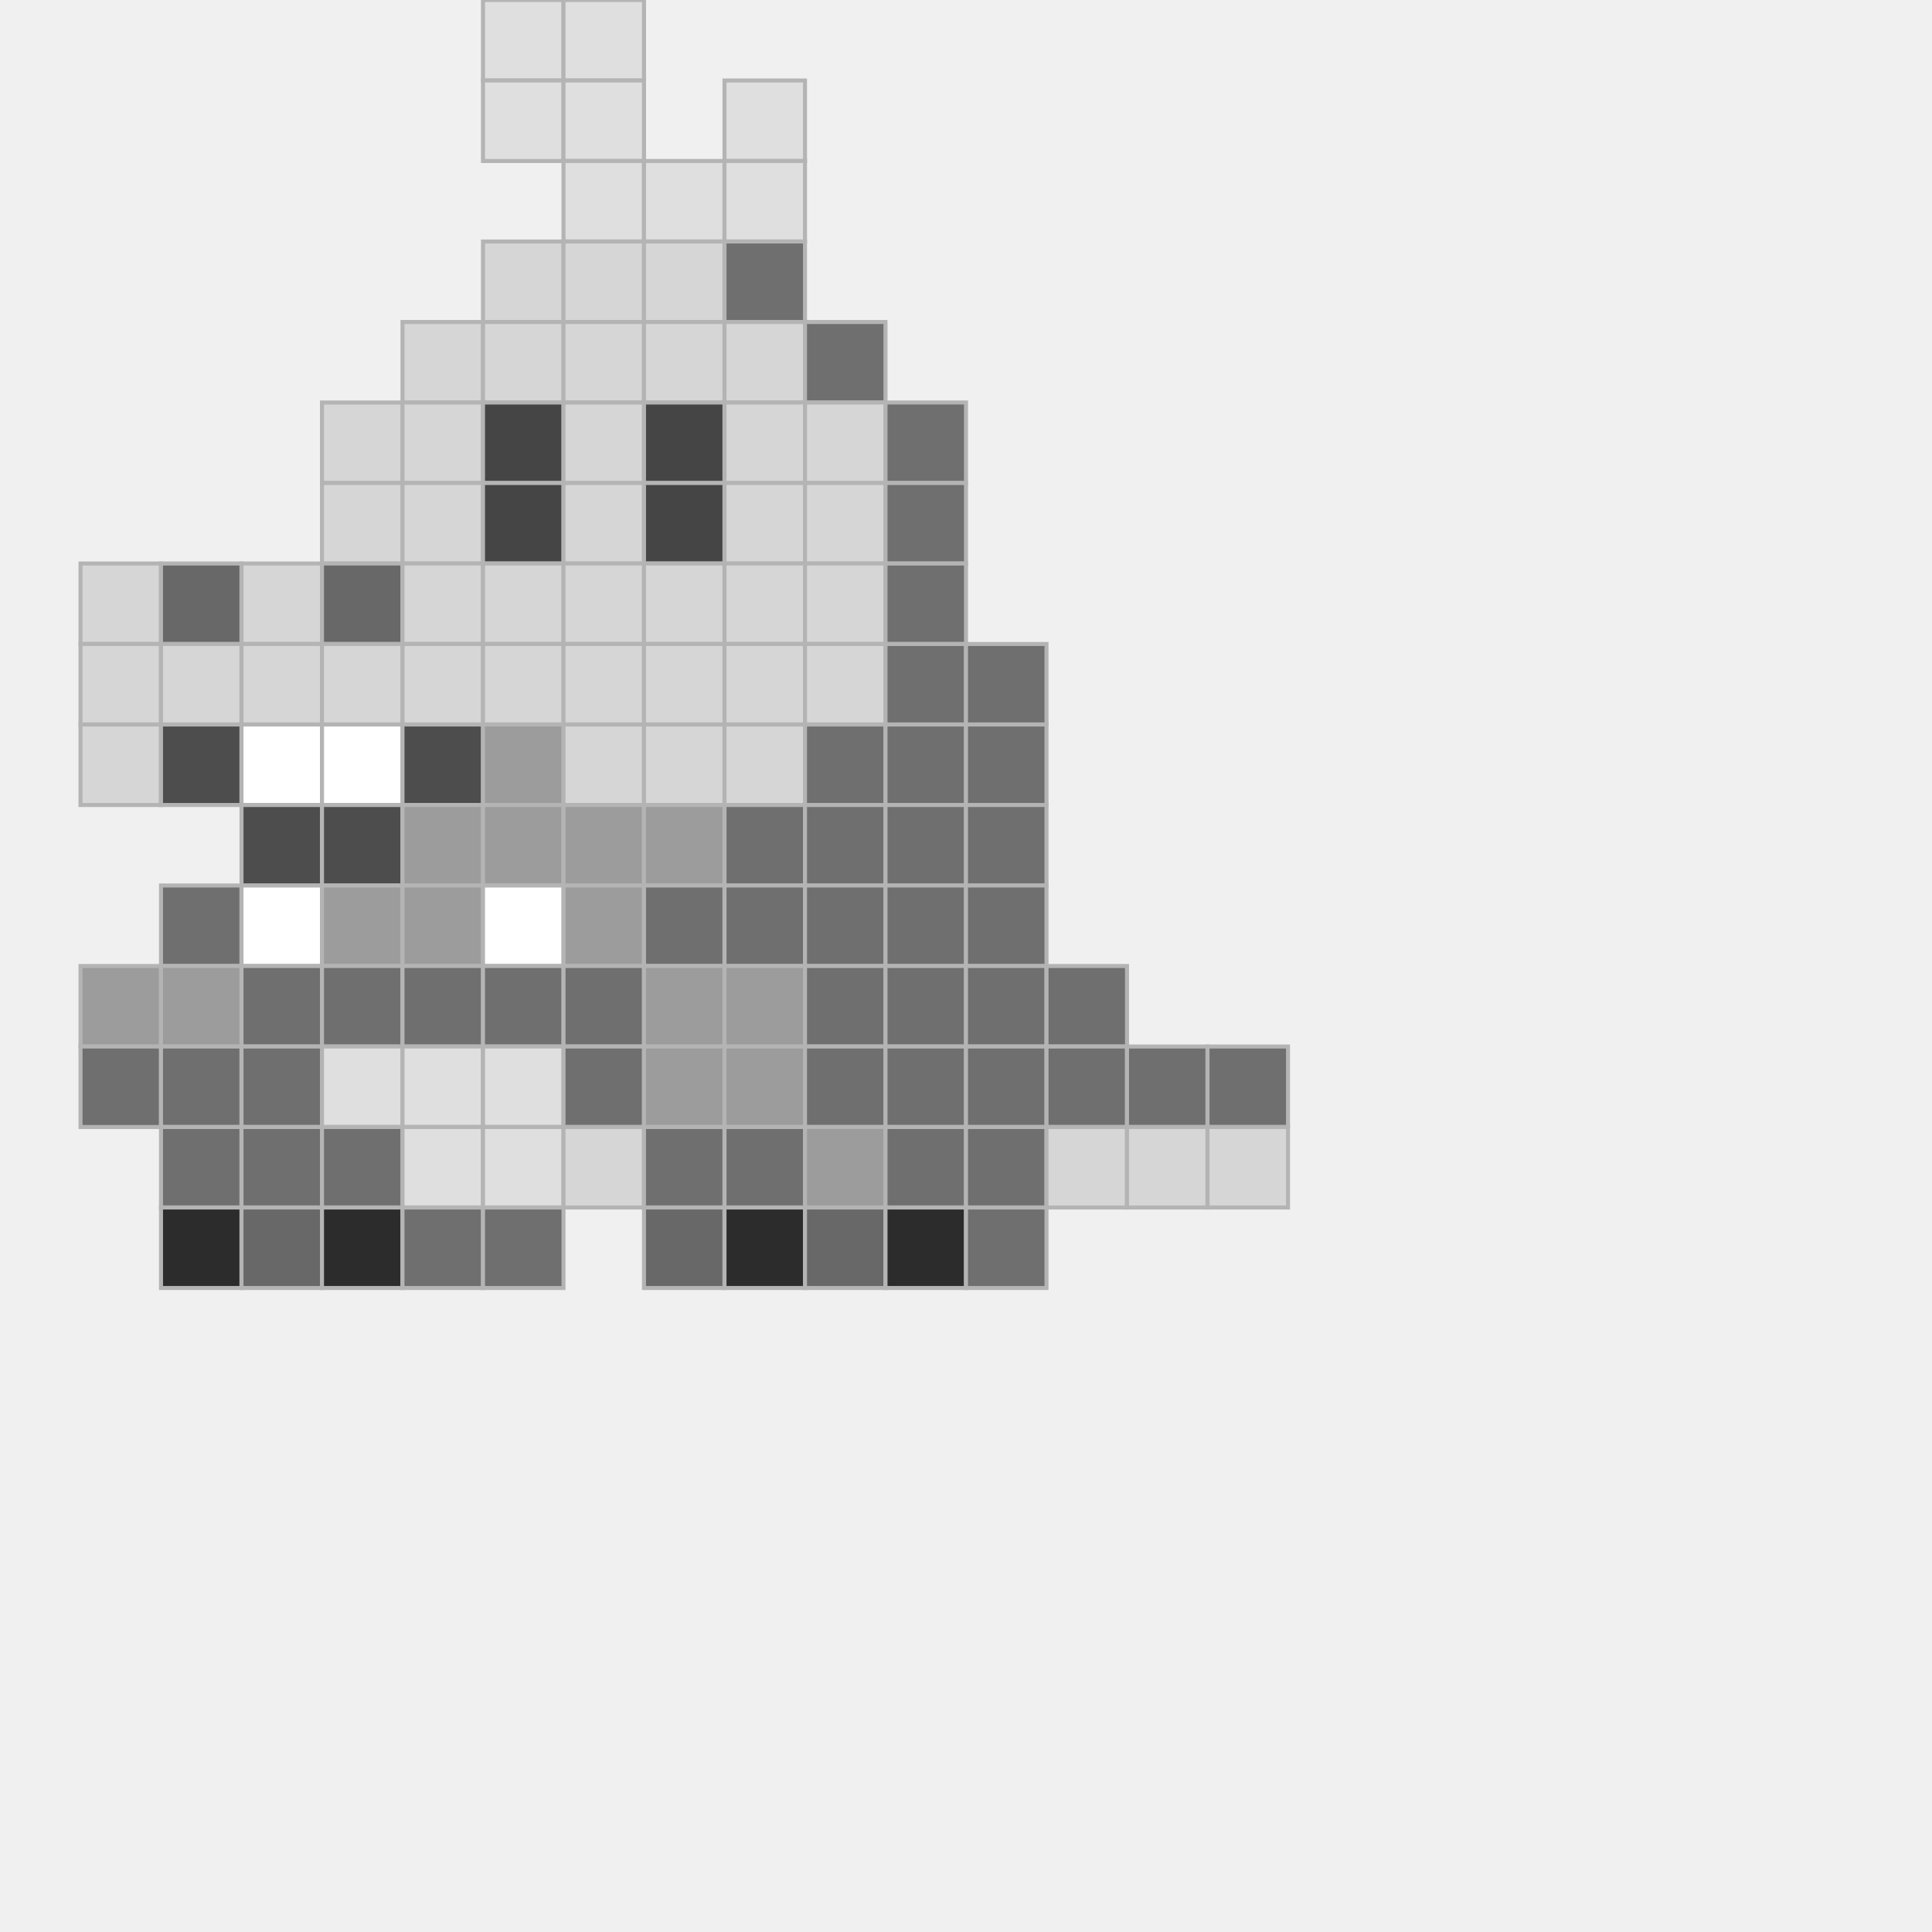
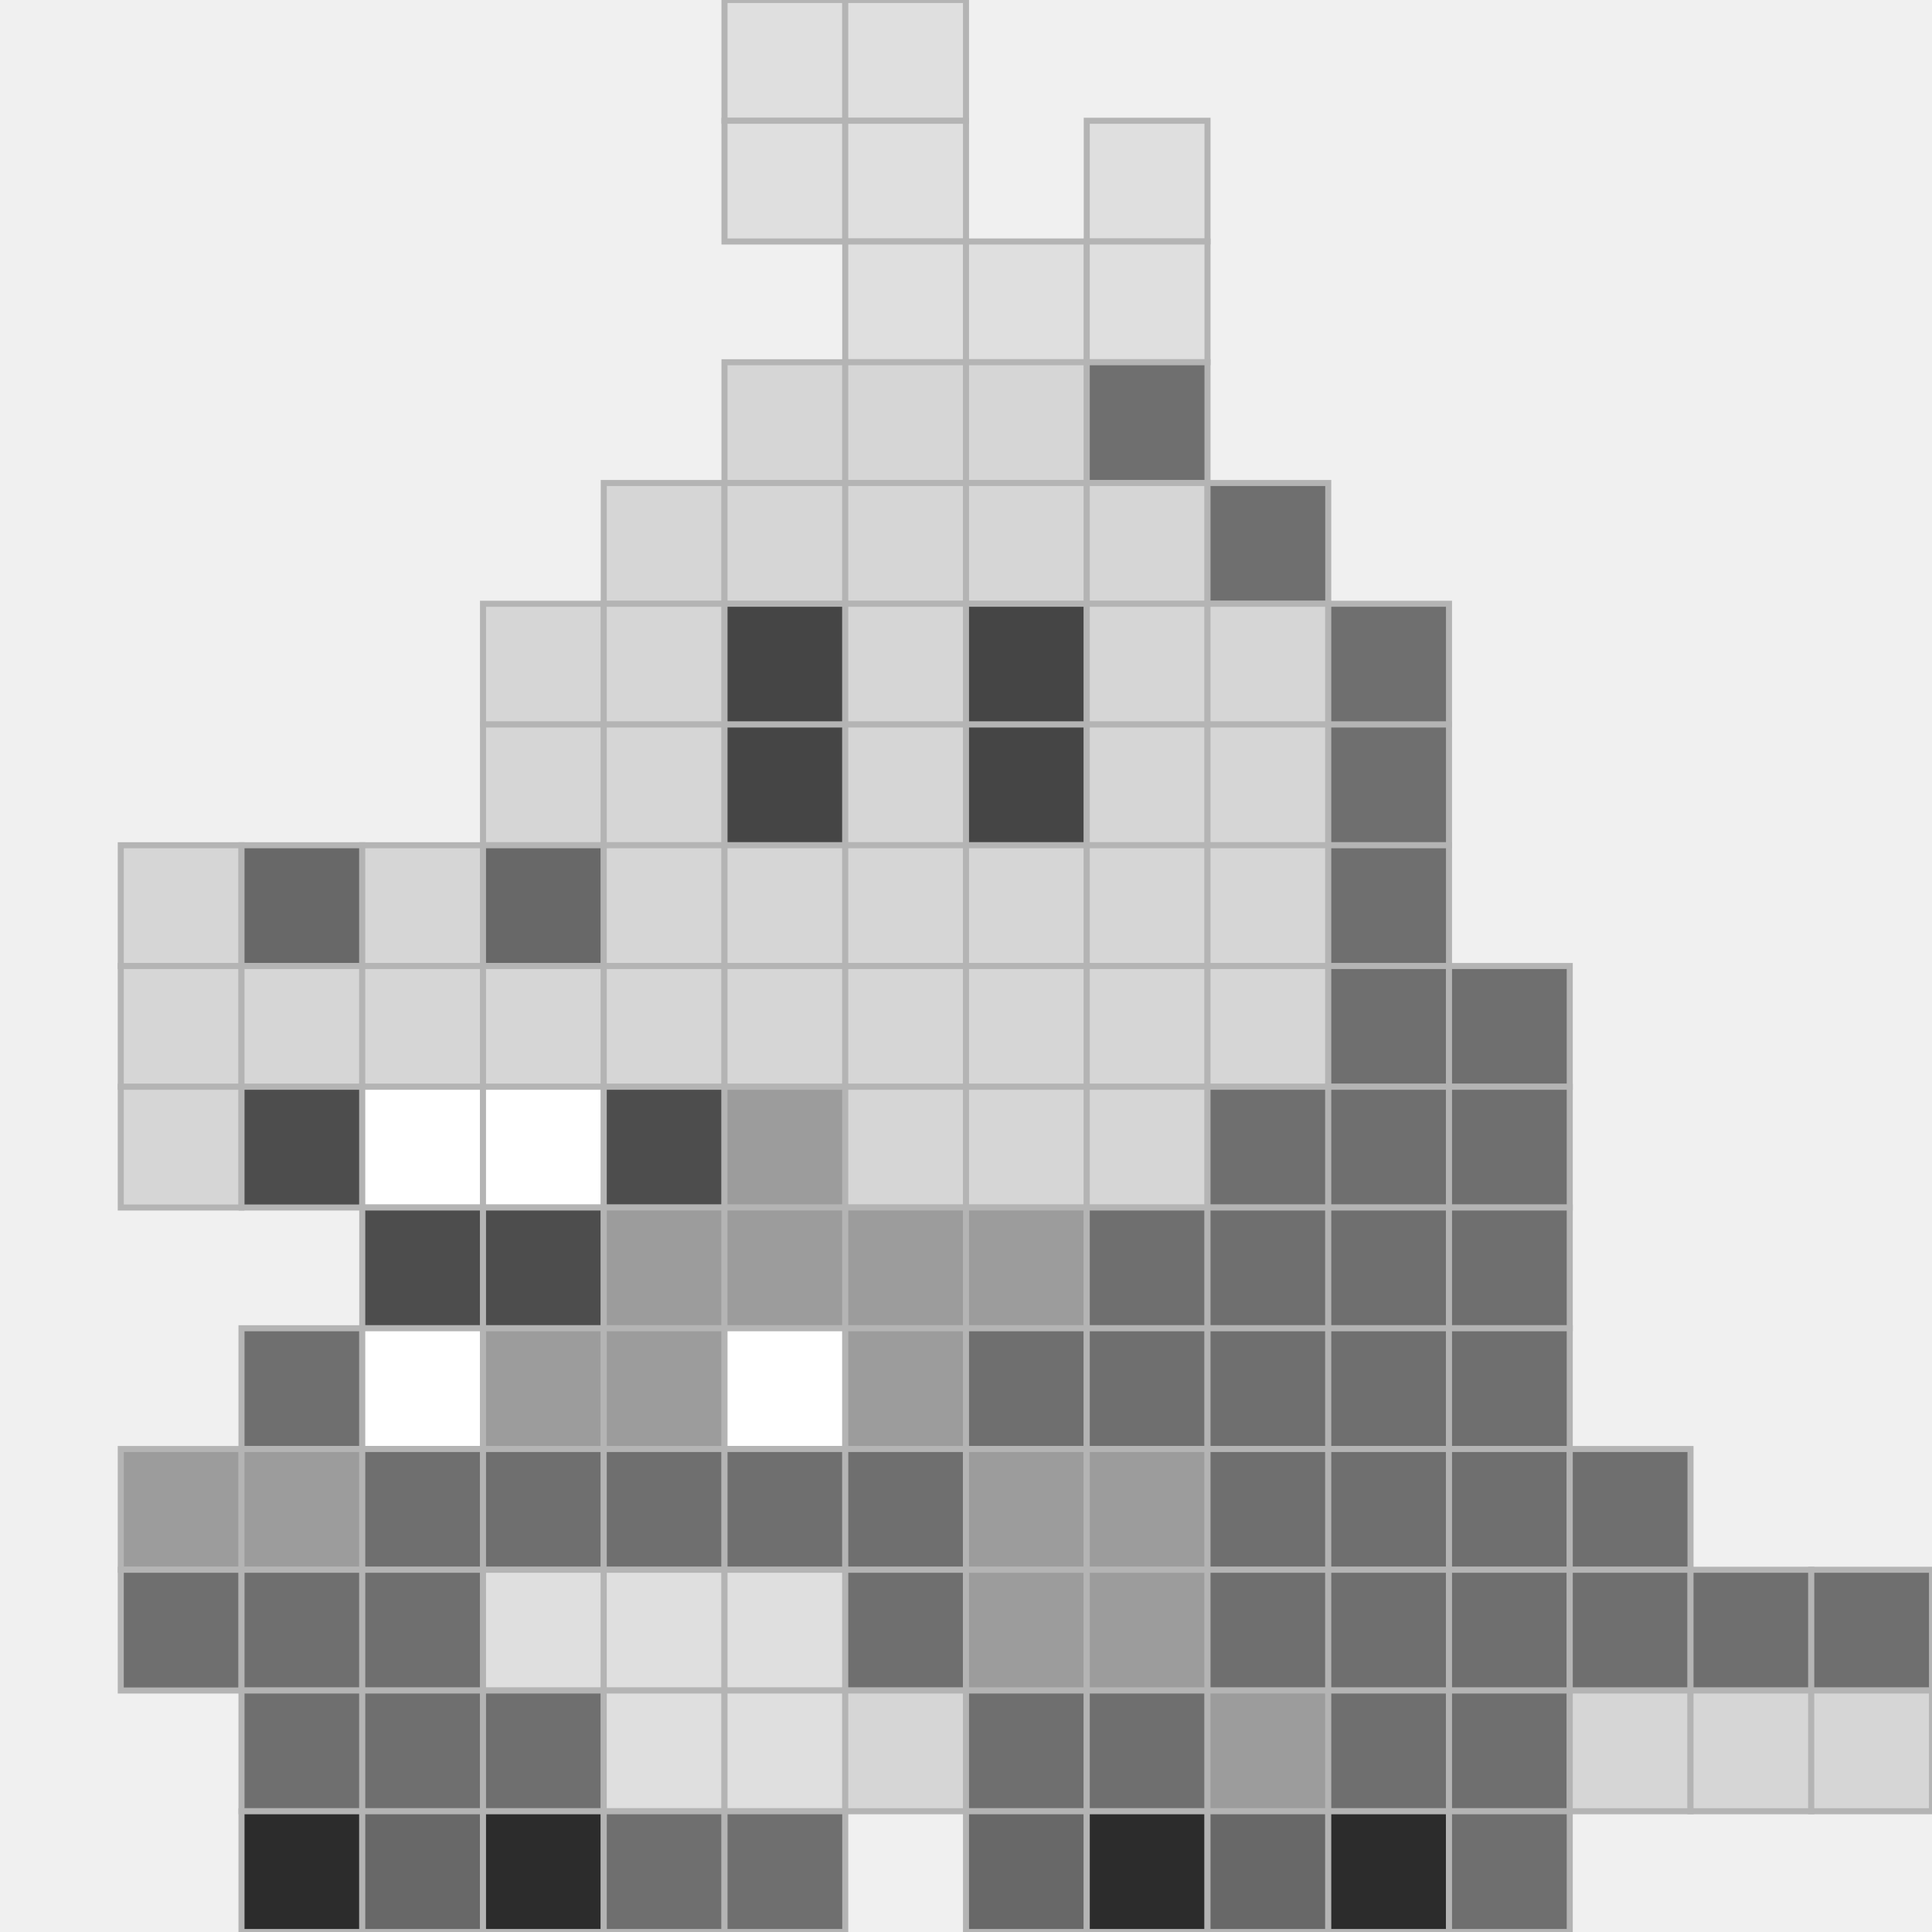
- <svg xmlns="http://www.w3.org/2000/svg" width="480" height="480">
+ <svg xmlns="http://www.w3.org/2000/svg" width="320" height="320">
  <defs>
    <style>
      .pixel { shape-rendering: pixelated; }
+       .stitch { fill: currentColor; }
+       .symbol { font-family: monospace; font-size: 15px; text-anchor: middle; dominant-baseline: middle; }
    </style>
  </defs>
-   <rect x="120" y="0" width="20" height="20" fill="#dfdfdf" class="pixel" stroke="#b4b4b4" />
-   <rect x="140" y="0" width="20" height="20" fill="#dfdfdf" class="pixel" stroke="#b4b4b4" />
-   <rect x="120" y="20" width="20" height="20" fill="#dfdfdf" class="pixel" stroke="#b4b4b4" />
-   <rect x="140" y="20" width="20" height="20" fill="#dfdfdf" class="pixel" stroke="#b4b4b4" />
-   <rect x="180" y="20" width="20" height="20" fill="#dfdfdf" class="pixel" stroke="#b4b4b4" />
-   <rect x="140" y="40" width="20" height="20" fill="#dfdfdf" class="pixel" stroke="#b4b4b4" />
-   <rect x="160" y="40" width="20" height="20" fill="#dfdfdf" class="pixel" stroke="#b4b4b4" />
-   <rect x="180" y="40" width="20" height="20" fill="#dfdfdf" class="pixel" stroke="#b4b4b4" />
-   <rect x="120" y="60" width="20" height="20" fill="#d6d6d6" class="pixel" stroke="#b4b4b4" />
-   <rect x="140" y="60" width="20" height="20" fill="#d6d6d6" class="pixel" stroke="#b4b4b4" />
-   <rect x="160" y="60" width="20" height="20" fill="#d6d6d6" class="pixel" stroke="#b4b4b4" />
-   <rect x="180" y="60" width="20" height="20" fill="#6f6f6f" class="pixel" stroke="#b4b4b4" />
-   <rect x="100" y="80" width="20" height="20" fill="#d6d6d6" class="pixel" stroke="#b4b4b4" />
-   <rect x="120" y="80" width="20" height="20" fill="#d6d6d6" class="pixel" stroke="#b4b4b4" />
-   <rect x="140" y="80" width="20" height="20" fill="#d6d6d6" class="pixel" stroke="#b4b4b4" />
-   <rect x="160" y="80" width="20" height="20" fill="#d6d6d6" class="pixel" stroke="#b4b4b4" />
-   <rect x="180" y="80" width="20" height="20" fill="#d6d6d6" class="pixel" stroke="#b4b4b4" />
-   <rect x="200" y="80" width="20" height="20" fill="#6f6f6f" class="pixel" stroke="#b4b4b4" />
-   <rect x="80" y="100" width="20" height="20" fill="#d6d6d6" class="pixel" stroke="#b4b4b4" />
-   <rect x="100" y="100" width="20" height="20" fill="#d6d6d6" class="pixel" stroke="#b4b4b4" />
-   <rect x="120" y="100" width="20" height="20" fill="#454545" class="pixel" stroke="#b4b4b4" />
-   <rect x="140" y="100" width="20" height="20" fill="#d6d6d6" class="pixel" stroke="#b4b4b4" />
-   <rect x="160" y="100" width="20" height="20" fill="#454545" class="pixel" stroke="#b4b4b4" />
-   <rect x="180" y="100" width="20" height="20" fill="#d6d6d6" class="pixel" stroke="#b4b4b4" />
-   <rect x="200" y="100" width="20" height="20" fill="#d6d6d6" class="pixel" stroke="#b4b4b4" />
-   <rect x="220" y="100" width="20" height="20" fill="#6f6f6f" class="pixel" stroke="#b4b4b4" />
-   <rect x="80" y="120" width="20" height="20" fill="#d6d6d6" class="pixel" stroke="#b4b4b4" />
-   <rect x="100" y="120" width="20" height="20" fill="#d6d6d6" class="pixel" stroke="#b4b4b4" />
-   <rect x="120" y="120" width="20" height="20" fill="#454545" class="pixel" stroke="#b4b4b4" />
-   <rect x="140" y="120" width="20" height="20" fill="#d6d6d6" class="pixel" stroke="#b4b4b4" />
-   <rect x="160" y="120" width="20" height="20" fill="#454545" class="pixel" stroke="#b4b4b4" />
-   <rect x="180" y="120" width="20" height="20" fill="#d6d6d6" class="pixel" stroke="#b4b4b4" />
-   <rect x="200" y="120" width="20" height="20" fill="#d6d6d6" class="pixel" stroke="#b4b4b4" />
-   <rect x="220" y="120" width="20" height="20" fill="#6f6f6f" class="pixel" stroke="#b4b4b4" />
-   <rect x="20" y="140" width="20" height="20" fill="#d6d6d6" class="pixel" stroke="#b4b4b4" />
-   <rect x="40" y="140" width="20" height="20" fill="#686868" class="pixel" stroke="#b4b4b4" />
-   <rect x="60" y="140" width="20" height="20" fill="#d6d6d6" class="pixel" stroke="#b4b4b4" />
-   <rect x="80" y="140" width="20" height="20" fill="#686868" class="pixel" stroke="#b4b4b4" />
-   <rect x="100" y="140" width="20" height="20" fill="#d6d6d6" class="pixel" stroke="#b4b4b4" />
-   <rect x="120" y="140" width="20" height="20" fill="#d6d6d6" class="pixel" stroke="#b4b4b4" />
-   <rect x="140" y="140" width="20" height="20" fill="#d6d6d6" class="pixel" stroke="#b4b4b4" />
-   <rect x="160" y="140" width="20" height="20" fill="#d6d6d6" class="pixel" stroke="#b4b4b4" />
-   <rect x="180" y="140" width="20" height="20" fill="#d6d6d6" class="pixel" stroke="#b4b4b4" />
-   <rect x="200" y="140" width="20" height="20" fill="#d6d6d6" class="pixel" stroke="#b4b4b4" />
-   <rect x="220" y="140" width="20" height="20" fill="#6f6f6f" class="pixel" stroke="#b4b4b4" />
-   <rect x="20" y="160" width="20" height="20" fill="#d6d6d6" class="pixel" stroke="#b4b4b4" />
-   <rect x="40" y="160" width="20" height="20" fill="#d6d6d6" class="pixel" stroke="#b4b4b4" />
-   <rect x="60" y="160" width="20" height="20" fill="#d6d6d6" class="pixel" stroke="#b4b4b4" />
-   <rect x="80" y="160" width="20" height="20" fill="#d6d6d6" class="pixel" stroke="#b4b4b4" />
-   <rect x="100" y="160" width="20" height="20" fill="#d6d6d6" class="pixel" stroke="#b4b4b4" />
-   <rect x="120" y="160" width="20" height="20" fill="#d6d6d6" class="pixel" stroke="#b4b4b4" />
-   <rect x="140" y="160" width="20" height="20" fill="#d6d6d6" class="pixel" stroke="#b4b4b4" />
-   <rect x="160" y="160" width="20" height="20" fill="#d6d6d6" class="pixel" stroke="#b4b4b4" />
-   <rect x="180" y="160" width="20" height="20" fill="#d6d6d6" class="pixel" stroke="#b4b4b4" />
-   <rect x="200" y="160" width="20" height="20" fill="#d6d6d6" class="pixel" stroke="#b4b4b4" />
-   <rect x="220" y="160" width="20" height="20" fill="#6f6f6f" class="pixel" stroke="#b4b4b4" />
-   <rect x="240" y="160" width="20" height="20" fill="#6f6f6f" class="pixel" stroke="#b4b4b4" />
-   <rect x="20" y="180" width="20" height="20" fill="#d6d6d6" class="pixel" stroke="#b4b4b4" />
-   <rect x="40" y="180" width="20" height="20" fill="#4d4d4d" class="pixel" stroke="#b4b4b4" />
-   <rect x="60" y="180" width="20" height="20" fill="#ffffff" class="pixel" stroke="#b4b4b4" />
-   <rect x="80" y="180" width="20" height="20" fill="#ffffff" class="pixel" stroke="#b4b4b4" />
-   <rect x="100" y="180" width="20" height="20" fill="#4d4d4d" class="pixel" stroke="#b4b4b4" />
-   <rect x="120" y="180" width="20" height="20" fill="#9c9c9c" class="pixel" stroke="#b4b4b4" />
-   <rect x="140" y="180" width="20" height="20" fill="#d6d6d6" class="pixel" stroke="#b4b4b4" />
-   <rect x="160" y="180" width="20" height="20" fill="#d6d6d6" class="pixel" stroke="#b4b4b4" />
-   <rect x="180" y="180" width="20" height="20" fill="#d6d6d6" class="pixel" stroke="#b4b4b4" />
-   <rect x="200" y="180" width="20" height="20" fill="#6f6f6f" class="pixel" stroke="#b4b4b4" />
-   <rect x="220" y="180" width="20" height="20" fill="#6f6f6f" class="pixel" stroke="#b4b4b4" />
-   <rect x="240" y="180" width="20" height="20" fill="#6f6f6f" class="pixel" stroke="#b4b4b4" />
-   <rect x="60" y="200" width="20" height="20" fill="#4d4d4d" class="pixel" stroke="#b4b4b4" />
-   <rect x="80" y="200" width="20" height="20" fill="#4d4d4d" class="pixel" stroke="#b4b4b4" />
-   <rect x="100" y="200" width="20" height="20" fill="#9c9c9c" class="pixel" stroke="#b4b4b4" />
-   <rect x="120" y="200" width="20" height="20" fill="#9c9c9c" class="pixel" stroke="#b4b4b4" />
-   <rect x="140" y="200" width="20" height="20" fill="#9c9c9c" class="pixel" stroke="#b4b4b4" />
-   <rect x="160" y="200" width="20" height="20" fill="#9c9c9c" class="pixel" stroke="#b4b4b4" />
-   <rect x="180" y="200" width="20" height="20" fill="#6f6f6f" class="pixel" stroke="#b4b4b4" />
-   <rect x="200" y="200" width="20" height="20" fill="#6f6f6f" class="pixel" stroke="#b4b4b4" />
-   <rect x="220" y="200" width="20" height="20" fill="#6f6f6f" class="pixel" stroke="#b4b4b4" />
-   <rect x="240" y="200" width="20" height="20" fill="#6f6f6f" class="pixel" stroke="#b4b4b4" />
-   <rect x="40" y="220" width="20" height="20" fill="#6f6f6f" class="pixel" stroke="#b4b4b4" />
-   <rect x="60" y="220" width="20" height="20" fill="#ffffff" class="pixel" stroke="#b4b4b4" />
-   <rect x="80" y="220" width="20" height="20" fill="#9c9c9c" class="pixel" stroke="#b4b4b4" />
-   <rect x="100" y="220" width="20" height="20" fill="#9c9c9c" class="pixel" stroke="#b4b4b4" />
-   <rect x="120" y="220" width="20" height="20" fill="#ffffff" class="pixel" stroke="#b4b4b4" />
-   <rect x="140" y="220" width="20" height="20" fill="#9c9c9c" class="pixel" stroke="#b4b4b4" />
-   <rect x="160" y="220" width="20" height="20" fill="#6f6f6f" class="pixel" stroke="#b4b4b4" />
-   <rect x="180" y="220" width="20" height="20" fill="#6f6f6f" class="pixel" stroke="#b4b4b4" />
-   <rect x="200" y="220" width="20" height="20" fill="#6f6f6f" class="pixel" stroke="#b4b4b4" />
-   <rect x="220" y="220" width="20" height="20" fill="#6f6f6f" class="pixel" stroke="#b4b4b4" />
-   <rect x="240" y="220" width="20" height="20" fill="#6f6f6f" class="pixel" stroke="#b4b4b4" />
-   <rect x="20" y="240" width="20" height="20" fill="#9c9c9c" class="pixel" stroke="#b4b4b4" />
-   <rect x="40" y="240" width="20" height="20" fill="#9c9c9c" class="pixel" stroke="#b4b4b4" />
-   <rect x="60" y="240" width="20" height="20" fill="#6f6f6f" class="pixel" stroke="#b4b4b4" />
-   <rect x="80" y="240" width="20" height="20" fill="#6f6f6f" class="pixel" stroke="#b4b4b4" />
-   <rect x="100" y="240" width="20" height="20" fill="#6f6f6f" class="pixel" stroke="#b4b4b4" />
-   <rect x="120" y="240" width="20" height="20" fill="#6f6f6f" class="pixel" stroke="#b4b4b4" />
-   <rect x="140" y="240" width="20" height="20" fill="#6f6f6f" class="pixel" stroke="#b4b4b4" />
-   <rect x="160" y="240" width="20" height="20" fill="#9c9c9c" class="pixel" stroke="#b4b4b4" />
-   <rect x="180" y="240" width="20" height="20" fill="#9c9c9c" class="pixel" stroke="#b4b4b4" />
-   <rect x="200" y="240" width="20" height="20" fill="#6f6f6f" class="pixel" stroke="#b4b4b4" />
-   <rect x="220" y="240" width="20" height="20" fill="#6f6f6f" class="pixel" stroke="#b4b4b4" />
-   <rect x="240" y="240" width="20" height="20" fill="#6f6f6f" class="pixel" stroke="#b4b4b4" />
-   <rect x="260" y="240" width="20" height="20" fill="#6f6f6f" class="pixel" stroke="#b4b4b4" />
-   <rect x="20" y="260" width="20" height="20" fill="#6f6f6f" class="pixel" stroke="#b4b4b4" />
-   <rect x="40" y="260" width="20" height="20" fill="#6f6f6f" class="pixel" stroke="#b4b4b4" />
-   <rect x="60" y="260" width="20" height="20" fill="#6f6f6f" class="pixel" stroke="#b4b4b4" />
-   <rect x="80" y="260" width="20" height="20" fill="#dfdfdf" class="pixel" stroke="#b4b4b4" />
-   <rect x="100" y="260" width="20" height="20" fill="#dfdfdf" class="pixel" stroke="#b4b4b4" />
-   <rect x="120" y="260" width="20" height="20" fill="#dfdfdf" class="pixel" stroke="#b4b4b4" />
-   <rect x="140" y="260" width="20" height="20" fill="#6f6f6f" class="pixel" stroke="#b4b4b4" />
-   <rect x="160" y="260" width="20" height="20" fill="#9c9c9c" class="pixel" stroke="#b4b4b4" />
-   <rect x="180" y="260" width="20" height="20" fill="#9c9c9c" class="pixel" stroke="#b4b4b4" />
-   <rect x="200" y="260" width="20" height="20" fill="#6f6f6f" class="pixel" stroke="#b4b4b4" />
-   <rect x="220" y="260" width="20" height="20" fill="#6f6f6f" class="pixel" stroke="#b4b4b4" />
-   <rect x="240" y="260" width="20" height="20" fill="#6f6f6f" class="pixel" stroke="#b4b4b4" />
-   <rect x="260" y="260" width="20" height="20" fill="#6f6f6f" class="pixel" stroke="#b4b4b4" />
-   <rect x="280" y="260" width="20" height="20" fill="#6f6f6f" class="pixel" stroke="#b4b4b4" />
-   <rect x="300" y="260" width="20" height="20" fill="#6f6f6f" class="pixel" stroke="#b4b4b4" />
-   <rect x="40" y="280" width="20" height="20" fill="#6f6f6f" class="pixel" stroke="#b4b4b4" />
-   <rect x="60" y="280" width="20" height="20" fill="#6f6f6f" class="pixel" stroke="#b4b4b4" />
-   <rect x="80" y="280" width="20" height="20" fill="#6f6f6f" class="pixel" stroke="#b4b4b4" />
-   <rect x="100" y="280" width="20" height="20" fill="#dfdfdf" class="pixel" stroke="#b4b4b4" />
-   <rect x="120" y="280" width="20" height="20" fill="#dfdfdf" class="pixel" stroke="#b4b4b4" />
-   <rect x="140" y="280" width="20" height="20" fill="#d6d6d6" class="pixel" stroke="#b4b4b4" />
-   <rect x="160" y="280" width="20" height="20" fill="#6f6f6f" class="pixel" stroke="#b4b4b4" />
-   <rect x="180" y="280" width="20" height="20" fill="#6f6f6f" class="pixel" stroke="#b4b4b4" />
-   <rect x="200" y="280" width="20" height="20" fill="#9c9c9c" class="pixel" stroke="#b4b4b4" />
-   <rect x="220" y="280" width="20" height="20" fill="#6f6f6f" class="pixel" stroke="#b4b4b4" />
-   <rect x="240" y="280" width="20" height="20" fill="#6f6f6f" class="pixel" stroke="#b4b4b4" />
-   <rect x="260" y="280" width="20" height="20" fill="#d6d6d6" class="pixel" stroke="#b4b4b4" />
-   <rect x="280" y="280" width="20" height="20" fill="#d6d6d6" class="pixel" stroke="#b4b4b4" />
-   <rect x="300" y="280" width="20" height="20" fill="#d6d6d6" class="pixel" stroke="#b4b4b4" />
-   <rect x="40" y="300" width="20" height="20" fill="#2c2c2c" class="pixel" stroke="#b4b4b4" />
-   <rect x="60" y="300" width="20" height="20" fill="#686868" class="pixel" stroke="#b4b4b4" />
-   <rect x="80" y="300" width="20" height="20" fill="#2c2c2c" class="pixel" stroke="#b4b4b4" />
-   <rect x="100" y="300" width="20" height="20" fill="#6f6f6f" class="pixel" stroke="#b4b4b4" />
-   <rect x="120" y="300" width="20" height="20" fill="#6f6f6f" class="pixel" stroke="#b4b4b4" />
-   <rect x="160" y="300" width="20" height="20" fill="#686868" class="pixel" stroke="#b4b4b4" />
-   <rect x="180" y="300" width="20" height="20" fill="#2c2c2c" class="pixel" stroke="#b4b4b4" />
-   <rect x="200" y="300" width="20" height="20" fill="#686868" class="pixel" stroke="#b4b4b4" />
-   <rect x="220" y="300" width="20" height="20" fill="#2c2c2c" class="pixel" stroke="#b4b4b4" />
-   <rect x="240" y="300" width="20" height="20" fill="#6f6f6f" class="pixel" stroke="#b4b4b4" />
+   <rect x="120" y="0" width="20" height="20" fill="#dfdfdf" stroke="#b4b4b4" class="pixel" />
+   <rect x="140" y="0" width="20" height="20" fill="#dfdfdf" stroke="#b4b4b4" class="pixel" />
+   <rect x="120" y="20" width="20" height="20" fill="#dfdfdf" stroke="#b4b4b4" class="pixel" />
+   <rect x="140" y="20" width="20" height="20" fill="#dfdfdf" stroke="#b4b4b4" class="pixel" />
+   <rect x="180" y="20" width="20" height="20" fill="#dfdfdf" stroke="#b4b4b4" class="pixel" />
+   <rect x="140" y="40" width="20" height="20" fill="#dfdfdf" stroke="#b4b4b4" class="pixel" />
+   <rect x="160" y="40" width="20" height="20" fill="#dfdfdf" stroke="#b4b4b4" class="pixel" />
+   <rect x="180" y="40" width="20" height="20" fill="#dfdfdf" stroke="#b4b4b4" class="pixel" />
+   <rect x="120" y="60" width="20" height="20" fill="#d6d6d6" stroke="#b4b4b4" class="pixel" />
+   <rect x="140" y="60" width="20" height="20" fill="#d6d6d6" stroke="#b4b4b4" class="pixel" />
+   <rect x="160" y="60" width="20" height="20" fill="#d6d6d6" stroke="#b4b4b4" class="pixel" />
+   <rect x="180" y="60" width="20" height="20" fill="#6f6f6f" stroke="#b4b4b4" class="pixel" />
+   <rect x="100" y="80" width="20" height="20" fill="#d6d6d6" stroke="#b4b4b4" class="pixel" />
+   <rect x="120" y="80" width="20" height="20" fill="#d6d6d6" stroke="#b4b4b4" class="pixel" />
+   <rect x="140" y="80" width="20" height="20" fill="#d6d6d6" stroke="#b4b4b4" class="pixel" />
+   <rect x="160" y="80" width="20" height="20" fill="#d6d6d6" stroke="#b4b4b4" class="pixel" />
+   <rect x="180" y="80" width="20" height="20" fill="#d6d6d6" stroke="#b4b4b4" class="pixel" />
+   <rect x="200" y="80" width="20" height="20" fill="#6f6f6f" stroke="#b4b4b4" class="pixel" />
+   <rect x="80" y="100" width="20" height="20" fill="#d6d6d6" stroke="#b4b4b4" class="pixel" />
+   <rect x="100" y="100" width="20" height="20" fill="#d6d6d6" stroke="#b4b4b4" class="pixel" />
+   <rect x="120" y="100" width="20" height="20" fill="#454545" stroke="#b4b4b4" class="pixel" />
+   <rect x="140" y="100" width="20" height="20" fill="#d6d6d6" stroke="#b4b4b4" class="pixel" />
+   <rect x="160" y="100" width="20" height="20" fill="#454545" stroke="#b4b4b4" class="pixel" />
+   <rect x="180" y="100" width="20" height="20" fill="#d6d6d6" stroke="#b4b4b4" class="pixel" />
+   <rect x="200" y="100" width="20" height="20" fill="#d6d6d6" stroke="#b4b4b4" class="pixel" />
+   <rect x="220" y="100" width="20" height="20" fill="#6f6f6f" stroke="#b4b4b4" class="pixel" />
+   <rect x="80" y="120" width="20" height="20" fill="#d6d6d6" stroke="#b4b4b4" class="pixel" />
+   <rect x="100" y="120" width="20" height="20" fill="#d6d6d6" stroke="#b4b4b4" class="pixel" />
+   <rect x="120" y="120" width="20" height="20" fill="#454545" stroke="#b4b4b4" class="pixel" />
+   <rect x="140" y="120" width="20" height="20" fill="#d6d6d6" stroke="#b4b4b4" class="pixel" />
+   <rect x="160" y="120" width="20" height="20" fill="#454545" stroke="#b4b4b4" class="pixel" />
+   <rect x="180" y="120" width="20" height="20" fill="#d6d6d6" stroke="#b4b4b4" class="pixel" />
+   <rect x="200" y="120" width="20" height="20" fill="#d6d6d6" stroke="#b4b4b4" class="pixel" />
+   <rect x="220" y="120" width="20" height="20" fill="#6f6f6f" stroke="#b4b4b4" class="pixel" />
+   <rect x="20" y="140" width="20" height="20" fill="#d6d6d6" stroke="#b4b4b4" class="pixel" />
+   <rect x="40" y="140" width="20" height="20" fill="#686868" stroke="#b4b4b4" class="pixel" />
+   <rect x="60" y="140" width="20" height="20" fill="#d6d6d6" stroke="#b4b4b4" class="pixel" />
+   <rect x="80" y="140" width="20" height="20" fill="#686868" stroke="#b4b4b4" class="pixel" />
+   <rect x="100" y="140" width="20" height="20" fill="#d6d6d6" stroke="#b4b4b4" class="pixel" />
+   <rect x="120" y="140" width="20" height="20" fill="#d6d6d6" stroke="#b4b4b4" class="pixel" />
+   <rect x="140" y="140" width="20" height="20" fill="#d6d6d6" stroke="#b4b4b4" class="pixel" />
+   <rect x="160" y="140" width="20" height="20" fill="#d6d6d6" stroke="#b4b4b4" class="pixel" />
+   <rect x="180" y="140" width="20" height="20" fill="#d6d6d6" stroke="#b4b4b4" class="pixel" />
+   <rect x="200" y="140" width="20" height="20" fill="#d6d6d6" stroke="#b4b4b4" class="pixel" />
+   <rect x="220" y="140" width="20" height="20" fill="#6f6f6f" stroke="#b4b4b4" class="pixel" />
+   <rect x="20" y="160" width="20" height="20" fill="#d6d6d6" stroke="#b4b4b4" class="pixel" />
+   <rect x="40" y="160" width="20" height="20" fill="#d6d6d6" stroke="#b4b4b4" class="pixel" />
+   <rect x="60" y="160" width="20" height="20" fill="#d6d6d6" stroke="#b4b4b4" class="pixel" />
+   <rect x="80" y="160" width="20" height="20" fill="#d6d6d6" stroke="#b4b4b4" class="pixel" />
+   <rect x="100" y="160" width="20" height="20" fill="#d6d6d6" stroke="#b4b4b4" class="pixel" />
+   <rect x="120" y="160" width="20" height="20" fill="#d6d6d6" stroke="#b4b4b4" class="pixel" />
+   <rect x="140" y="160" width="20" height="20" fill="#d6d6d6" stroke="#b4b4b4" class="pixel" />
+   <rect x="160" y="160" width="20" height="20" fill="#d6d6d6" stroke="#b4b4b4" class="pixel" />
+   <rect x="180" y="160" width="20" height="20" fill="#d6d6d6" stroke="#b4b4b4" class="pixel" />
+   <rect x="200" y="160" width="20" height="20" fill="#d6d6d6" stroke="#b4b4b4" class="pixel" />
+   <rect x="220" y="160" width="20" height="20" fill="#6f6f6f" stroke="#b4b4b4" class="pixel" />
+   <rect x="240" y="160" width="20" height="20" fill="#6f6f6f" stroke="#b4b4b4" class="pixel" />
+   <rect x="20" y="180" width="20" height="20" fill="#d6d6d6" stroke="#b4b4b4" class="pixel" />
+   <rect x="40" y="180" width="20" height="20" fill="#4d4d4d" stroke="#b4b4b4" class="pixel" />
+   <rect x="60" y="180" width="20" height="20" fill="#ffffff" stroke="#b4b4b4" class="pixel" />
+   <rect x="80" y="180" width="20" height="20" fill="#ffffff" stroke="#b4b4b4" class="pixel" />
+   <rect x="100" y="180" width="20" height="20" fill="#4d4d4d" stroke="#b4b4b4" class="pixel" />
+   <rect x="120" y="180" width="20" height="20" fill="#9c9c9c" stroke="#b4b4b4" class="pixel" />
+   <rect x="140" y="180" width="20" height="20" fill="#d6d6d6" stroke="#b4b4b4" class="pixel" />
+   <rect x="160" y="180" width="20" height="20" fill="#d6d6d6" stroke="#b4b4b4" class="pixel" />
+   <rect x="180" y="180" width="20" height="20" fill="#d6d6d6" stroke="#b4b4b4" class="pixel" />
+   <rect x="200" y="180" width="20" height="20" fill="#6f6f6f" stroke="#b4b4b4" class="pixel" />
+   <rect x="220" y="180" width="20" height="20" fill="#6f6f6f" stroke="#b4b4b4" class="pixel" />
+   <rect x="240" y="180" width="20" height="20" fill="#6f6f6f" stroke="#b4b4b4" class="pixel" />
+   <rect x="60" y="200" width="20" height="20" fill="#4d4d4d" stroke="#b4b4b4" class="pixel" />
+   <rect x="80" y="200" width="20" height="20" fill="#4d4d4d" stroke="#b4b4b4" class="pixel" />
+   <rect x="100" y="200" width="20" height="20" fill="#9c9c9c" stroke="#b4b4b4" class="pixel" />
+   <rect x="120" y="200" width="20" height="20" fill="#9c9c9c" stroke="#b4b4b4" class="pixel" />
+   <rect x="140" y="200" width="20" height="20" fill="#9c9c9c" stroke="#b4b4b4" class="pixel" />
+   <rect x="160" y="200" width="20" height="20" fill="#9c9c9c" stroke="#b4b4b4" class="pixel" />
+   <rect x="180" y="200" width="20" height="20" fill="#6f6f6f" stroke="#b4b4b4" class="pixel" />
+   <rect x="200" y="200" width="20" height="20" fill="#6f6f6f" stroke="#b4b4b4" class="pixel" />
+   <rect x="220" y="200" width="20" height="20" fill="#6f6f6f" stroke="#b4b4b4" class="pixel" />
+   <rect x="240" y="200" width="20" height="20" fill="#6f6f6f" stroke="#b4b4b4" class="pixel" />
+   <rect x="40" y="220" width="20" height="20" fill="#6f6f6f" stroke="#b4b4b4" class="pixel" />
+   <rect x="60" y="220" width="20" height="20" fill="#ffffff" stroke="#b4b4b4" class="pixel" />
+   <rect x="80" y="220" width="20" height="20" fill="#9c9c9c" stroke="#b4b4b4" class="pixel" />
+   <rect x="100" y="220" width="20" height="20" fill="#9c9c9c" stroke="#b4b4b4" class="pixel" />
+   <rect x="120" y="220" width="20" height="20" fill="#ffffff" stroke="#b4b4b4" class="pixel" />
+   <rect x="140" y="220" width="20" height="20" fill="#9c9c9c" stroke="#b4b4b4" class="pixel" />
+   <rect x="160" y="220" width="20" height="20" fill="#6f6f6f" stroke="#b4b4b4" class="pixel" />
+   <rect x="180" y="220" width="20" height="20" fill="#6f6f6f" stroke="#b4b4b4" class="pixel" />
+   <rect x="200" y="220" width="20" height="20" fill="#6f6f6f" stroke="#b4b4b4" class="pixel" />
+   <rect x="220" y="220" width="20" height="20" fill="#6f6f6f" stroke="#b4b4b4" class="pixel" />
+   <rect x="240" y="220" width="20" height="20" fill="#6f6f6f" stroke="#b4b4b4" class="pixel" />
+   <rect x="20" y="240" width="20" height="20" fill="#9c9c9c" stroke="#b4b4b4" class="pixel" />
+   <rect x="40" y="240" width="20" height="20" fill="#9c9c9c" stroke="#b4b4b4" class="pixel" />
+   <rect x="60" y="240" width="20" height="20" fill="#6f6f6f" stroke="#b4b4b4" class="pixel" />
+   <rect x="80" y="240" width="20" height="20" fill="#6f6f6f" stroke="#b4b4b4" class="pixel" />
+   <rect x="100" y="240" width="20" height="20" fill="#6f6f6f" stroke="#b4b4b4" class="pixel" />
+   <rect x="120" y="240" width="20" height="20" fill="#6f6f6f" stroke="#b4b4b4" class="pixel" />
+   <rect x="140" y="240" width="20" height="20" fill="#6f6f6f" stroke="#b4b4b4" class="pixel" />
+   <rect x="160" y="240" width="20" height="20" fill="#9c9c9c" stroke="#b4b4b4" class="pixel" />
+   <rect x="180" y="240" width="20" height="20" fill="#9c9c9c" stroke="#b4b4b4" class="pixel" />
+   <rect x="200" y="240" width="20" height="20" fill="#6f6f6f" stroke="#b4b4b4" class="pixel" />
+   <rect x="220" y="240" width="20" height="20" fill="#6f6f6f" stroke="#b4b4b4" class="pixel" />
+   <rect x="240" y="240" width="20" height="20" fill="#6f6f6f" stroke="#b4b4b4" class="pixel" />
+   <rect x="260" y="240" width="20" height="20" fill="#6f6f6f" stroke="#b4b4b4" class="pixel" />
+   <rect x="20" y="260" width="20" height="20" fill="#6f6f6f" stroke="#b4b4b4" class="pixel" />
+   <rect x="40" y="260" width="20" height="20" fill="#6f6f6f" stroke="#b4b4b4" class="pixel" />
+   <rect x="60" y="260" width="20" height="20" fill="#6f6f6f" stroke="#b4b4b4" class="pixel" />
+   <rect x="80" y="260" width="20" height="20" fill="#dfdfdf" stroke="#b4b4b4" class="pixel" />
+   <rect x="100" y="260" width="20" height="20" fill="#dfdfdf" stroke="#b4b4b4" class="pixel" />
+   <rect x="120" y="260" width="20" height="20" fill="#dfdfdf" stroke="#b4b4b4" class="pixel" />
+   <rect x="140" y="260" width="20" height="20" fill="#6f6f6f" stroke="#b4b4b4" class="pixel" />
+   <rect x="160" y="260" width="20" height="20" fill="#9c9c9c" stroke="#b4b4b4" class="pixel" />
+   <rect x="180" y="260" width="20" height="20" fill="#9c9c9c" stroke="#b4b4b4" class="pixel" />
+   <rect x="200" y="260" width="20" height="20" fill="#6f6f6f" stroke="#b4b4b4" class="pixel" />
+   <rect x="220" y="260" width="20" height="20" fill="#6f6f6f" stroke="#b4b4b4" class="pixel" />
+   <rect x="240" y="260" width="20" height="20" fill="#6f6f6f" stroke="#b4b4b4" class="pixel" />
+   <rect x="260" y="260" width="20" height="20" fill="#6f6f6f" stroke="#b4b4b4" class="pixel" />
+   <rect x="280" y="260" width="20" height="20" fill="#6f6f6f" stroke="#b4b4b4" class="pixel" />
+   <rect x="300" y="260" width="20" height="20" fill="#6f6f6f" stroke="#b4b4b4" class="pixel" />
+   <rect x="40" y="280" width="20" height="20" fill="#6f6f6f" stroke="#b4b4b4" class="pixel" />
+   <rect x="60" y="280" width="20" height="20" fill="#6f6f6f" stroke="#b4b4b4" class="pixel" />
+   <rect x="80" y="280" width="20" height="20" fill="#6f6f6f" stroke="#b4b4b4" class="pixel" />
+   <rect x="100" y="280" width="20" height="20" fill="#dfdfdf" stroke="#b4b4b4" class="pixel" />
+   <rect x="120" y="280" width="20" height="20" fill="#dfdfdf" stroke="#b4b4b4" class="pixel" />
+   <rect x="140" y="280" width="20" height="20" fill="#d6d6d6" stroke="#b4b4b4" class="pixel" />
+   <rect x="160" y="280" width="20" height="20" fill="#6f6f6f" stroke="#b4b4b4" class="pixel" />
+   <rect x="180" y="280" width="20" height="20" fill="#6f6f6f" stroke="#b4b4b4" class="pixel" />
+   <rect x="200" y="280" width="20" height="20" fill="#9c9c9c" stroke="#b4b4b4" class="pixel" />
+   <rect x="220" y="280" width="20" height="20" fill="#6f6f6f" stroke="#b4b4b4" class="pixel" />
+   <rect x="240" y="280" width="20" height="20" fill="#6f6f6f" stroke="#b4b4b4" class="pixel" />
+   <rect x="260" y="280" width="20" height="20" fill="#d6d6d6" stroke="#b4b4b4" class="pixel" />
+   <rect x="280" y="280" width="20" height="20" fill="#d6d6d6" stroke="#b4b4b4" class="pixel" />
+   <rect x="300" y="280" width="20" height="20" fill="#d6d6d6" stroke="#b4b4b4" class="pixel" />
+   <rect x="40" y="300" width="20" height="20" fill="#2c2c2c" stroke="#b4b4b4" class="pixel" />
+   <rect x="60" y="300" width="20" height="20" fill="#686868" stroke="#b4b4b4" class="pixel" />
+   <rect x="80" y="300" width="20" height="20" fill="#2c2c2c" stroke="#b4b4b4" class="pixel" />
+   <rect x="100" y="300" width="20" height="20" fill="#6f6f6f" stroke="#b4b4b4" class="pixel" />
+   <rect x="120" y="300" width="20" height="20" fill="#6f6f6f" stroke="#b4b4b4" class="pixel" />
+   <rect x="160" y="300" width="20" height="20" fill="#686868" stroke="#b4b4b4" class="pixel" />
+   <rect x="180" y="300" width="20" height="20" fill="#2c2c2c" stroke="#b4b4b4" class="pixel" />
+   <rect x="200" y="300" width="20" height="20" fill="#686868" stroke="#b4b4b4" class="pixel" />
+   <rect x="220" y="300" width="20" height="20" fill="#2c2c2c" stroke="#b4b4b4" class="pixel" />
+   <rect x="240" y="300" width="20" height="20" fill="#6f6f6f" stroke="#b4b4b4" class="pixel" />
</svg>
